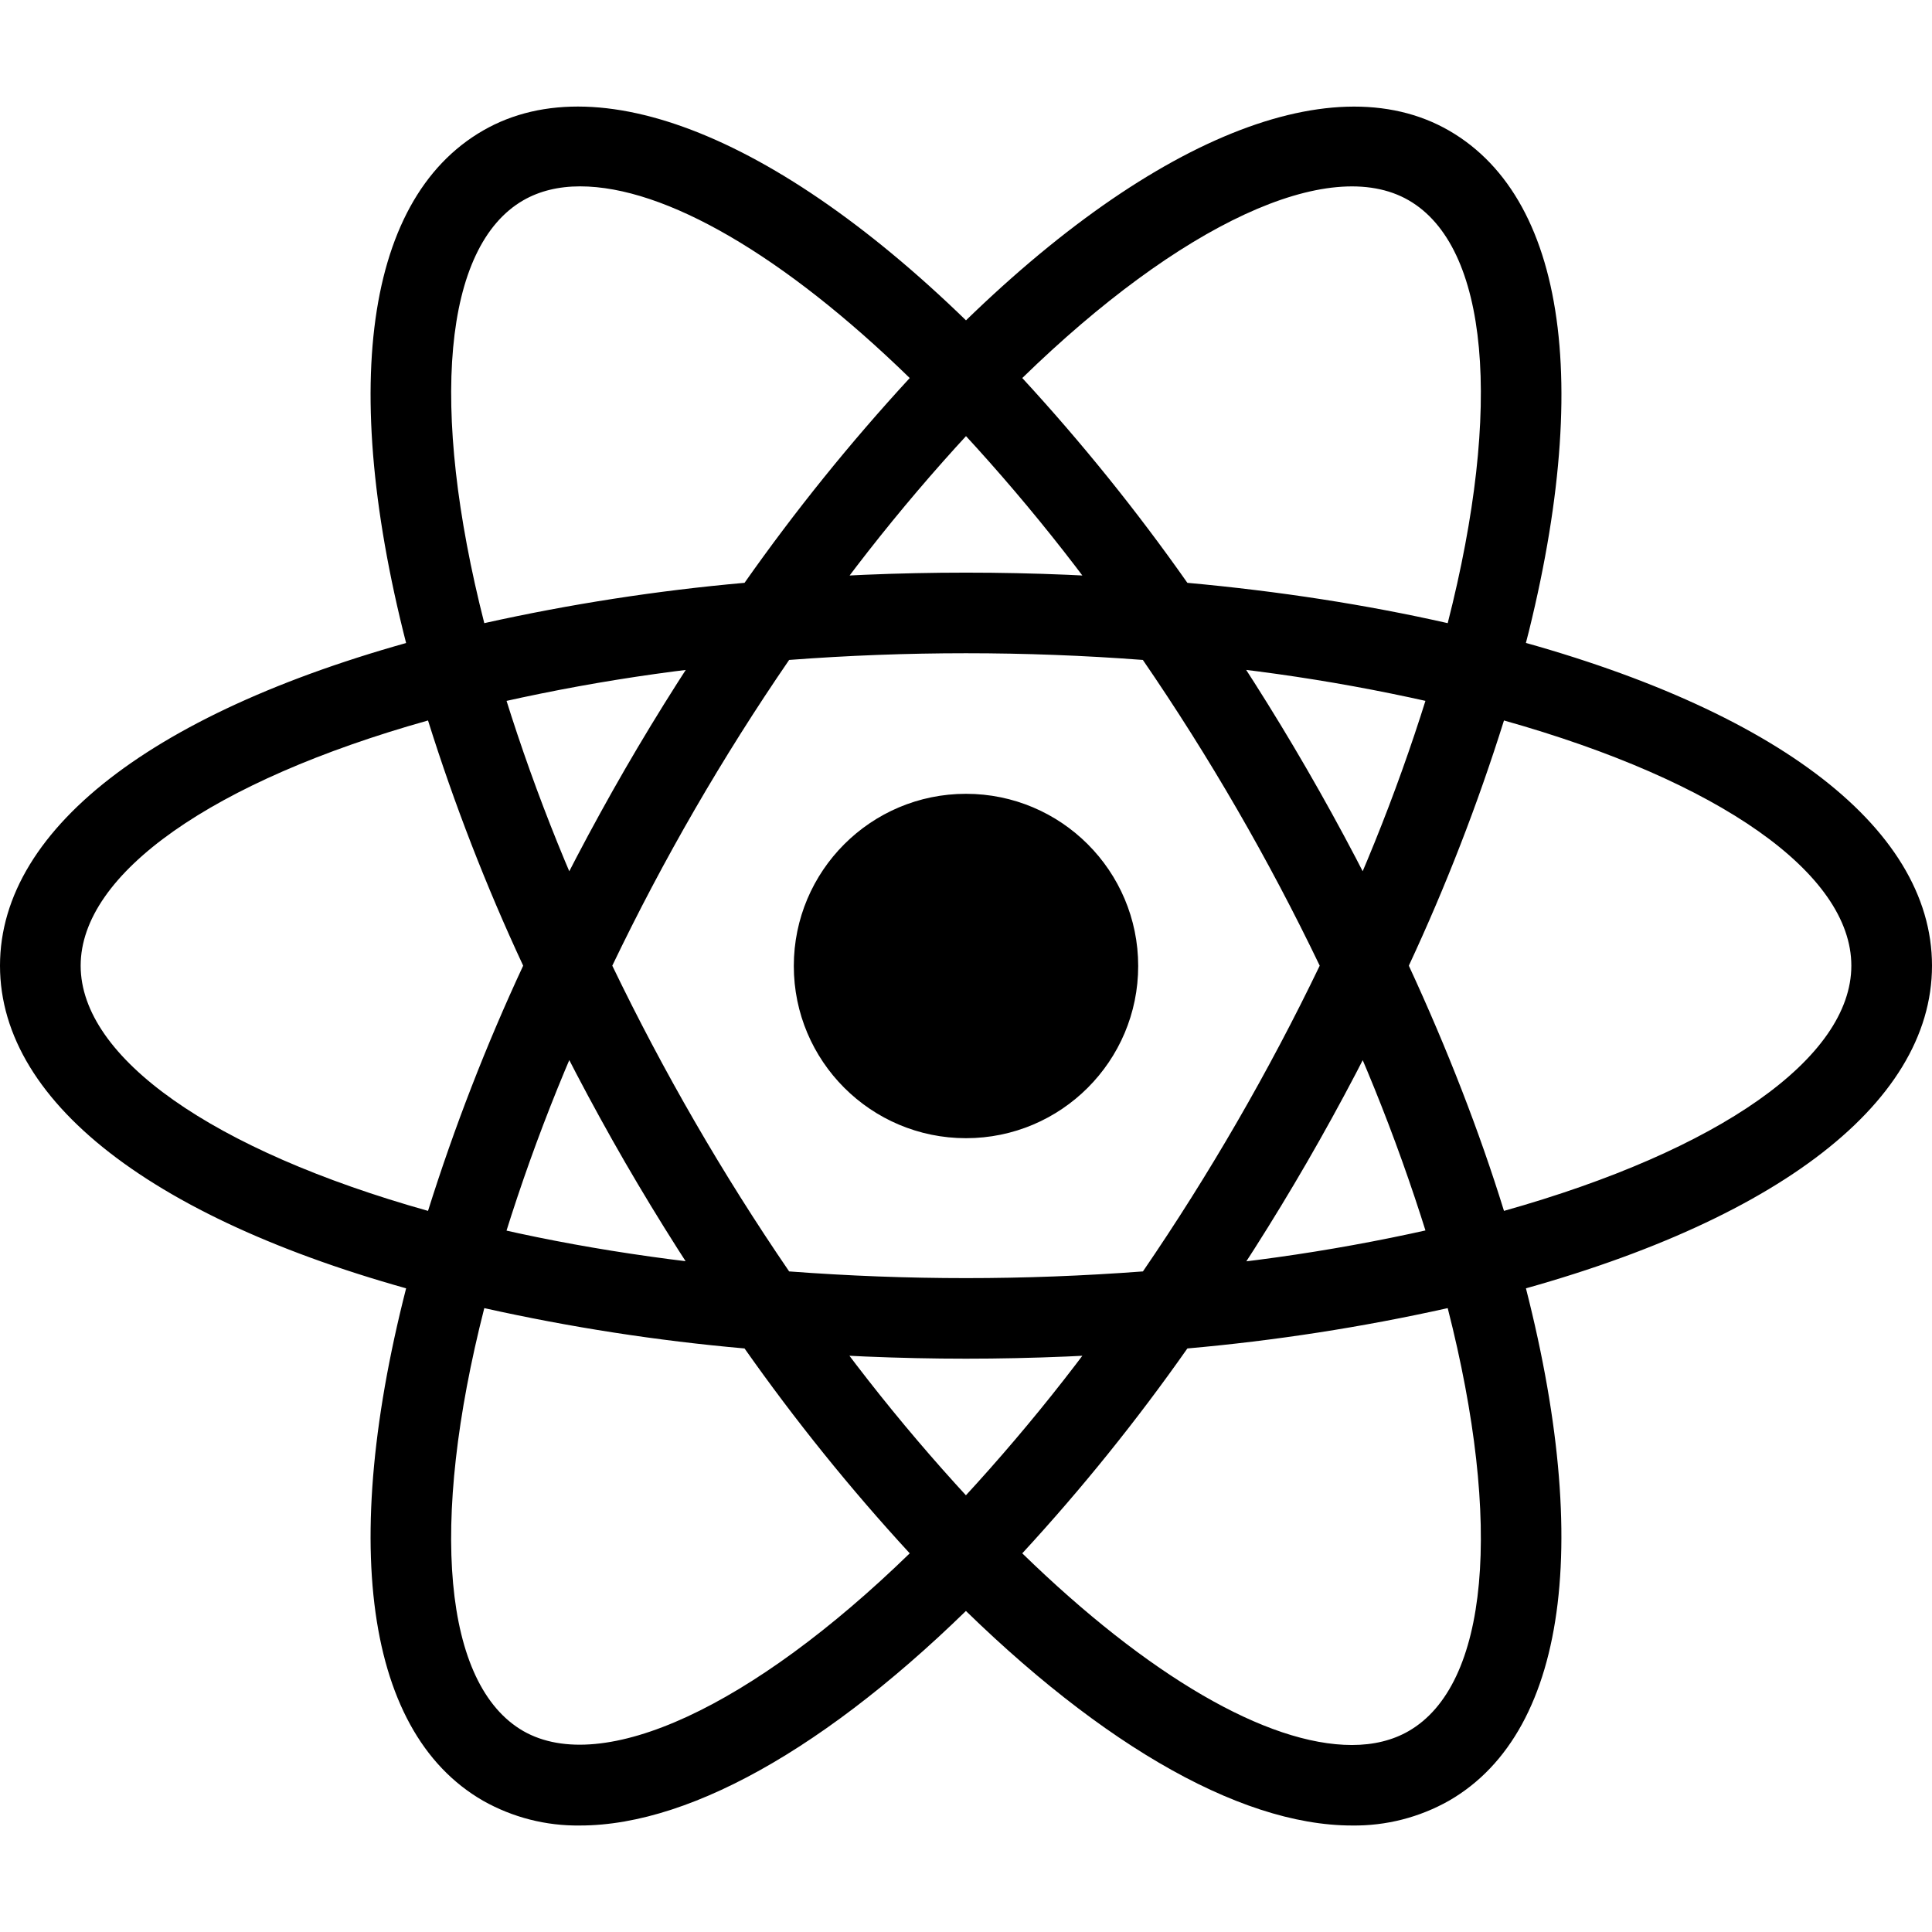
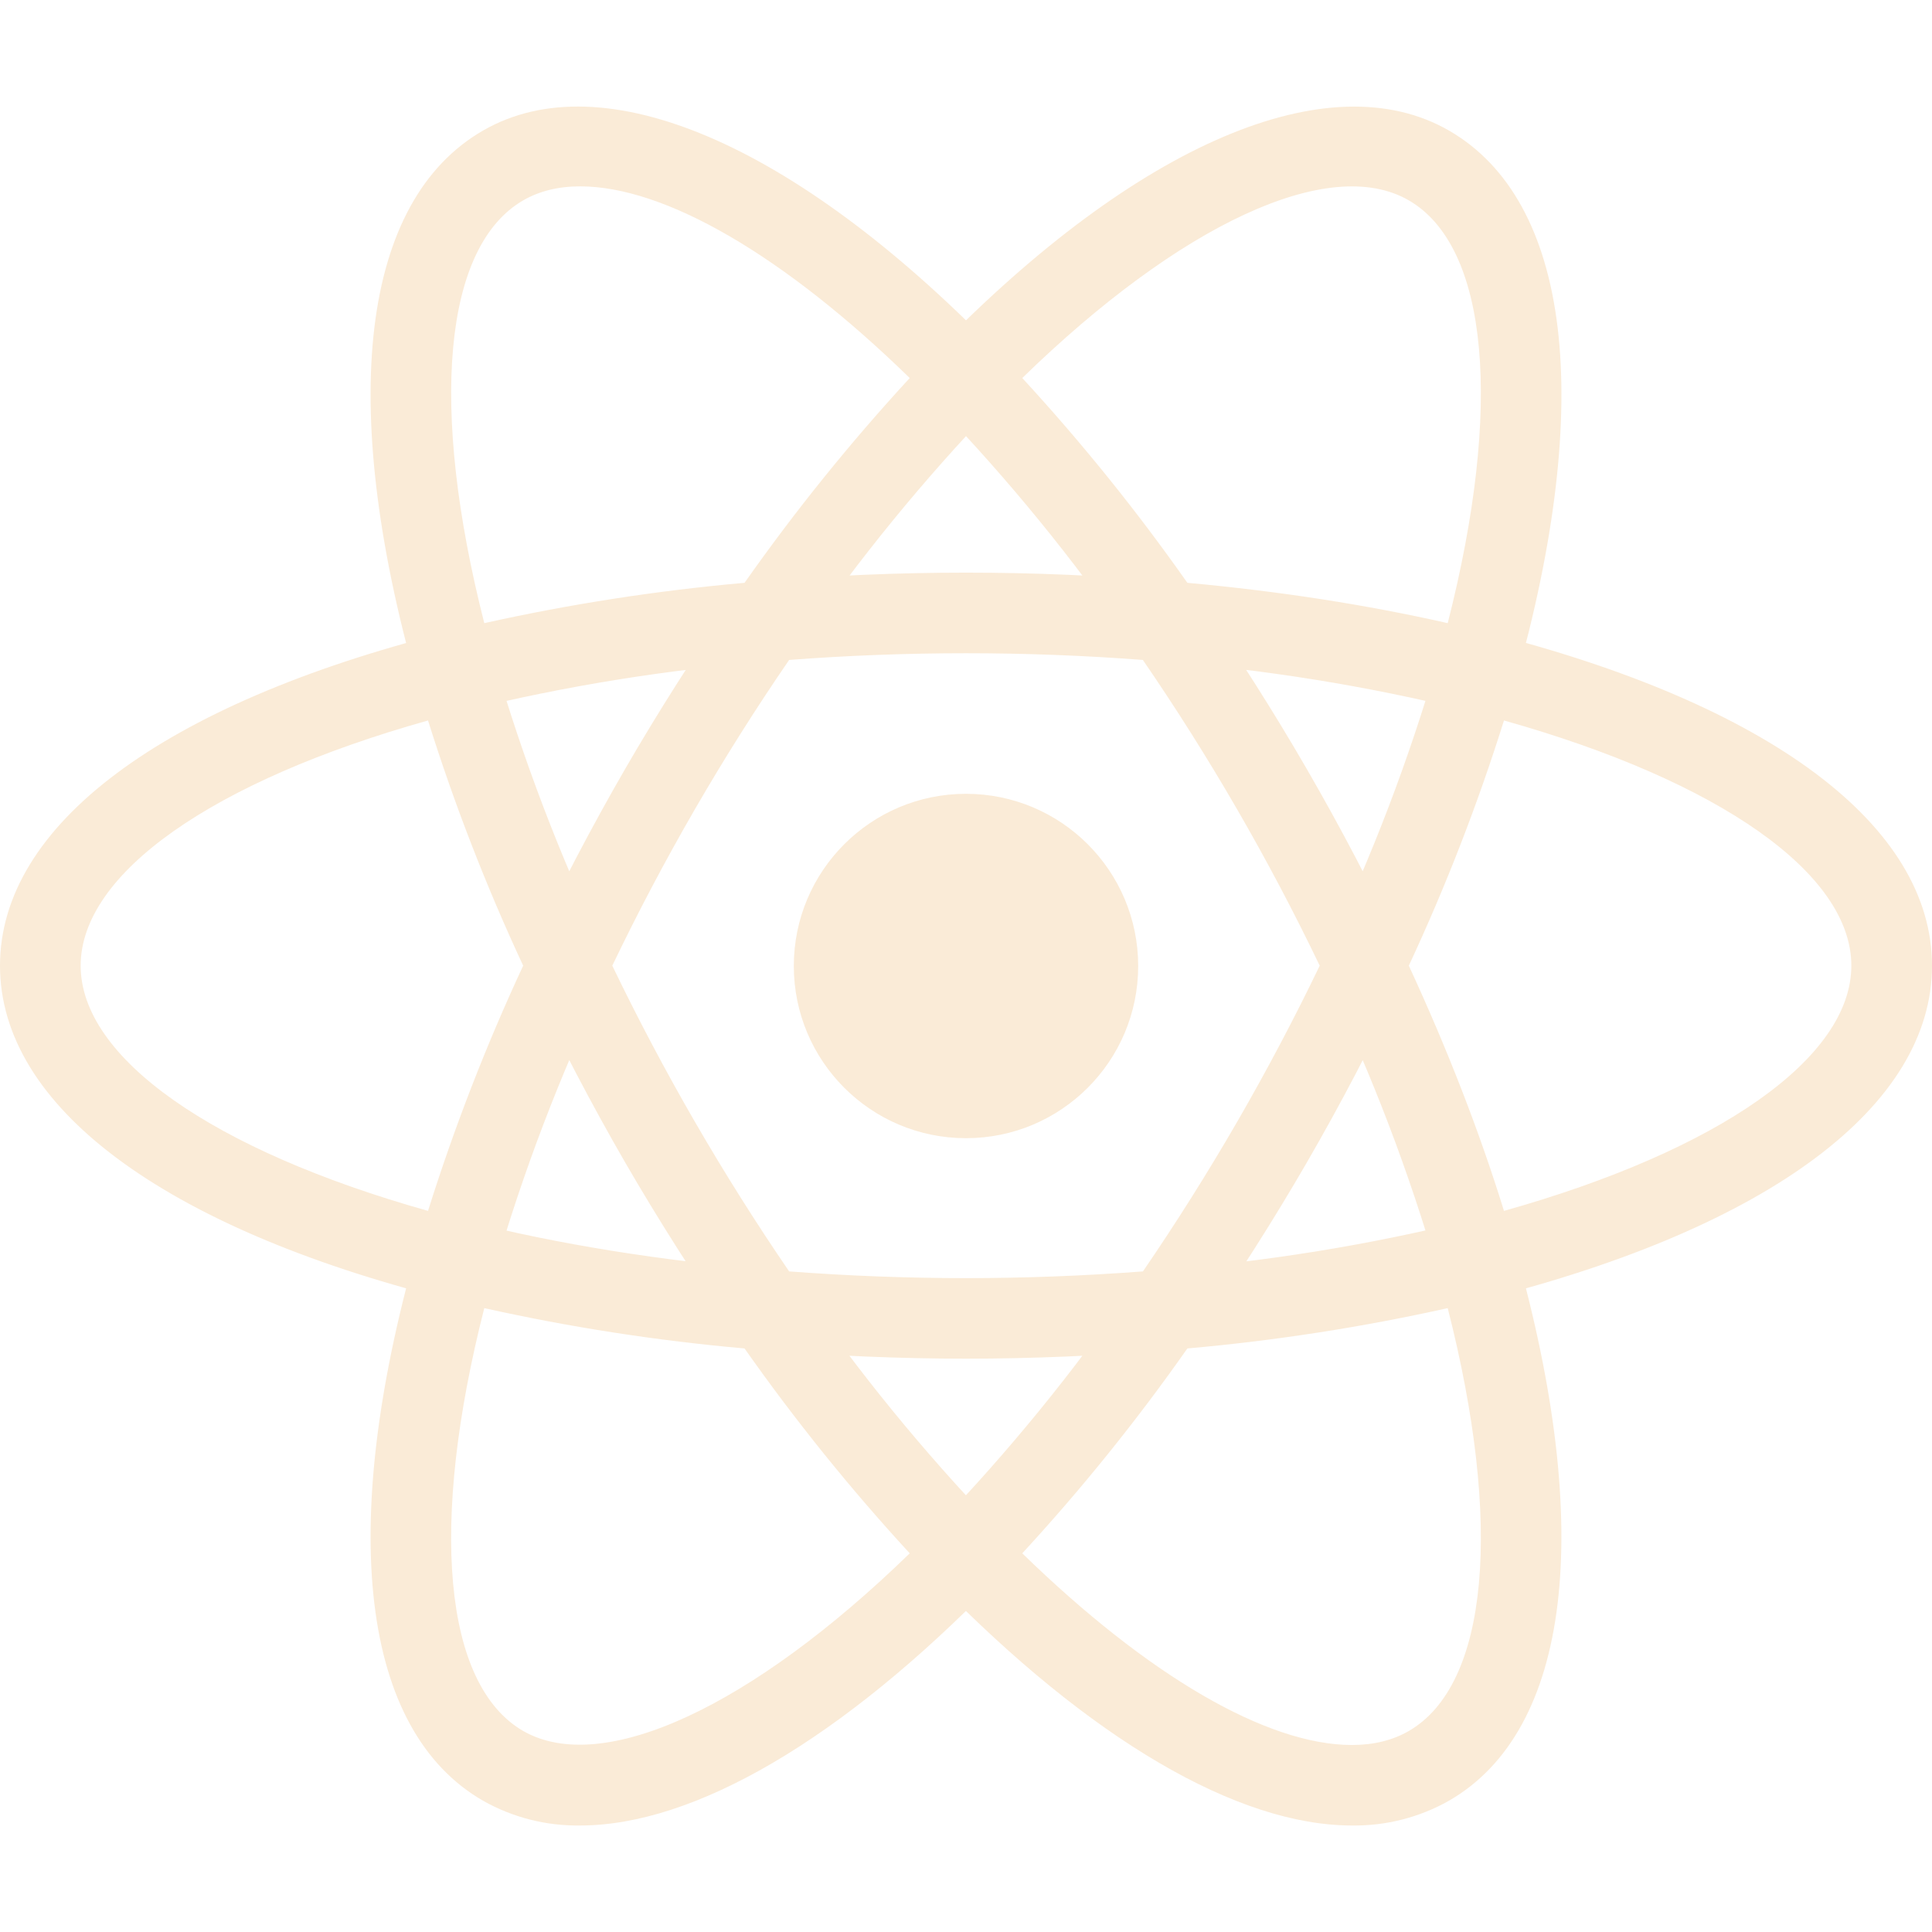
- <svg xmlns="http://www.w3.org/2000/svg" viewBox="0 0 24 24">
+ <svg xmlns="http://www.w3.org/2000/svg" width="30px" fill="#faebd7" viewBox="0 0 24 24">
  <path d="m12 9.861a2.139 2.139 0 1 0 0 4.278 2.139 2.139 0 1 0 0-4.278zm-5.992 6.394-.472-.12c-3.518-.889-5.536-2.398-5.536-4.139s2.018-3.25 5.536-4.139l.472-.119.133.468a23.53 23.53 0 0 0 1.363 3.578l.101.213-.101.213a23.307 23.307 0 0 0 -1.363 3.578zm-.691-7.305c-2.674.751-4.315 1.9-4.315 3.046 0 1.145 1.641 2.294 4.315 3.046a24.95 24.95 0 0 1 1.182-3.046 24.752 24.752 0 0 1 -1.182-3.046zm12.675 7.305-.133-.469a23.357 23.357 0 0 0 -1.364-3.577l-.101-.213.101-.213a23.42 23.42 0 0 0 1.364-3.578l.133-.468.473.119c3.517.889 5.535 2.398 5.535 4.14s-2.018 3.25-5.535 4.139zm-.491-4.259c.48 1.039.877 2.06 1.182 3.046 2.675-.752 4.315-1.901 4.315-3.046 0-1.146-1.641-2.294-4.315-3.046a24.788 24.788 0 0 1 -1.182 3.046zm-12.191-3.051-.133-.467c-.989-3.486-.689-5.984.823-6.856 1.483-.856 3.864.155 6.359 2.716l.34.349-.34.349a23.552 23.552 0 0 0 -2.422 2.967l-.135.193-.235.02a23.657 23.657 0 0 0 -3.785.61zm1.896-6.63c-.268 0-.505.058-.705.173-.994.573-1.17 2.565-.485 5.253a25.122 25.122 0 0 1 3.233-.501 24.847 24.847 0 0 1 2.052-2.544c-1.56-1.519-3.037-2.381-4.095-2.381zm9.589 20.362c-.001 0-.001 0 0 0-1.425 0-3.255-1.073-5.154-3.023l-.34-.349.34-.349a23.53 23.53 0 0 0 2.421-2.968l.135-.193.234-.02a23.63 23.63 0 0 0 3.787-.609l.472-.119.134.468c.987 3.484.688 5.983-.824 6.854a2.38 2.38 0 0 1 -1.205.308zm-4.096-3.381c1.56 1.519 3.037 2.381 4.095 2.381h.001c.267 0 .505-.058.704-.173.994-.573 1.171-2.566.485-5.254a25.02 25.02 0 0 1 -3.234.501 24.674 24.674 0 0 1 -2.051 2.545zm5.991-10.351-.472-.119a23.479 23.479 0 0 0 -3.787-.61l-.234-.02-.135-.193a23.414 23.414 0 0 0 -2.421-2.967l-.34-.349.34-.349c2.494-2.56 4.874-3.571 6.359-2.716 1.512.872 1.812 3.37.824 6.855zm-3.94-1.705c1.142.104 2.227.273 3.234.501.686-2.688.509-4.68-.485-5.253-.988-.571-2.845.304-4.8 2.208a24.849 24.849 0 0 1 2.051 2.544zm-7.544 15.437a2.38 2.38 0 0 1 -1.206-.308c-1.512-.871-1.812-3.369-.823-6.854l.132-.468.472.119c1.155.291 2.429.496 3.785.609l.235.02.134.193a23.596 23.596 0 0 0 2.422 2.968l.34.349-.34.349c-1.898 1.95-3.728 3.023-5.151 3.023zm-1.19-6.427c-.686 2.688-.509 4.681.485 5.254.987.563 2.843-.305 4.8-2.208a24.998 24.998 0 0 1 -2.052-2.545 24.976 24.976 0 0 1 -3.233-.501zm5.984.628c-.823 0-1.669-.036-2.516-.106l-.235-.02-.135-.193a30.388 30.388 0 0 1 -1.35-2.122 30.354 30.354 0 0 1 -1.166-2.228l-.1-.213.1-.213a30.3 30.3 0 0 1 1.166-2.228c.414-.716.869-1.43 1.35-2.122l.135-.193.235-.02a29.785 29.785 0 0 1 5.033 0l.234.02.134.193a30.006 30.006 0 0 1 2.517 4.35l.101.213-.101.213a29.6 29.6 0 0 1 -2.517 4.35l-.134.193-.234.02c-.847.07-1.694.106-2.517.106zm-2.197-1.084c1.48.111 2.914.111 4.395 0a29.006 29.006 0 0 0 2.196-3.798 28.585 28.585 0 0 0 -2.197-3.798 29.031 29.031 0 0 0 -4.394 0 28.477 28.477 0 0 0 -2.197 3.798 29.114 29.114 0 0 0 2.197 3.798z" />
</svg>
